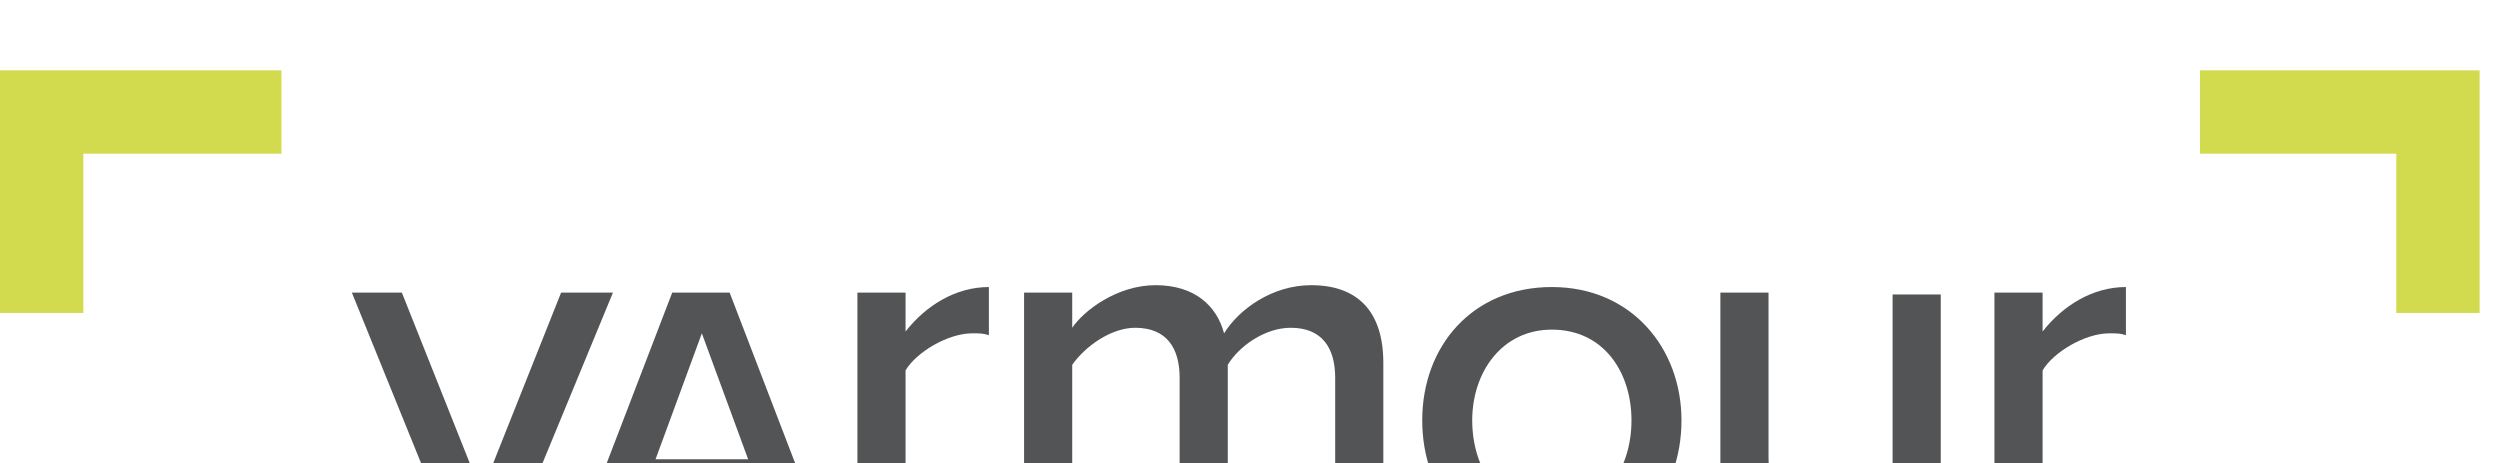
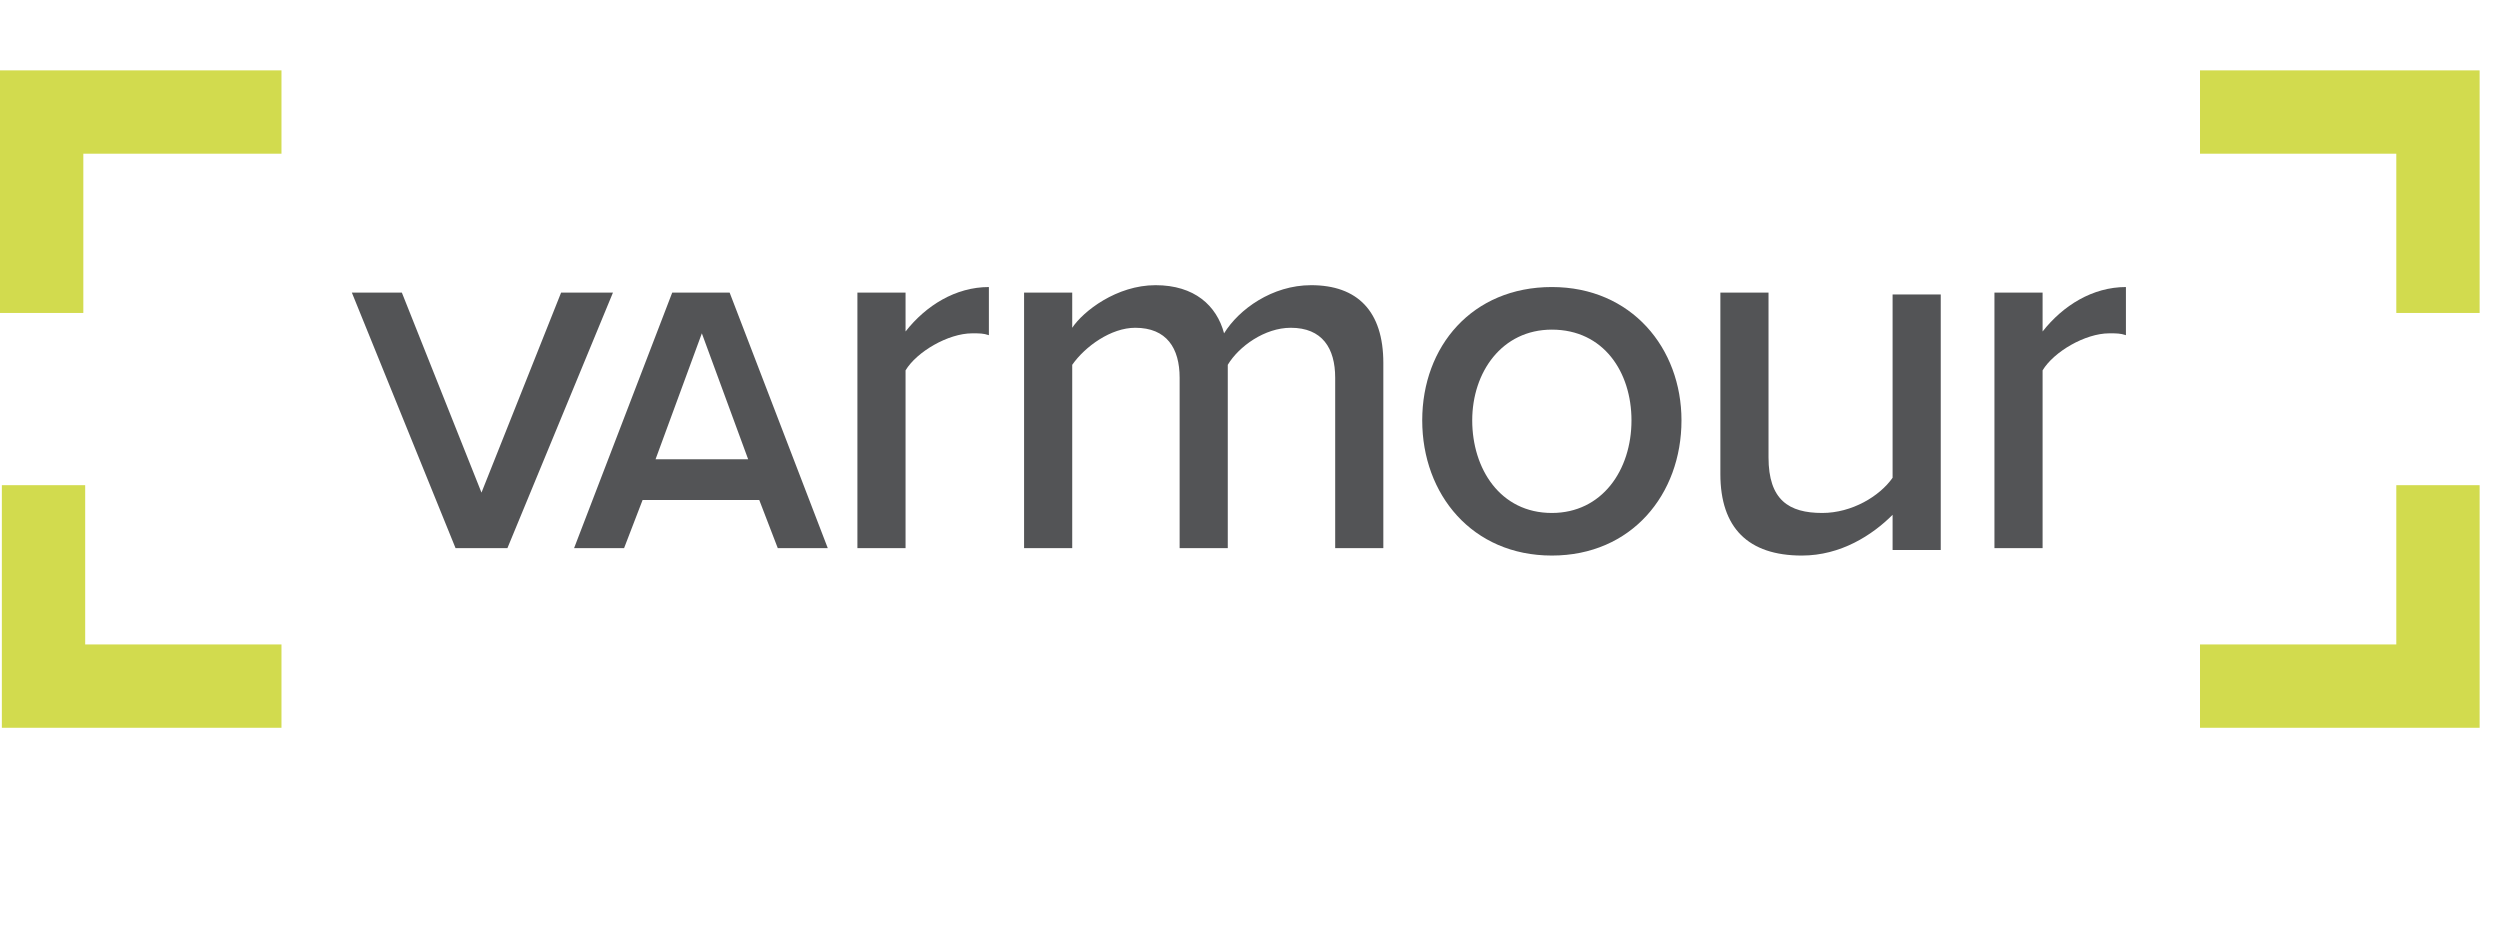
- <svg xmlns="http://www.w3.org/2000/svg" version="1.1" id="2952db49-db92-4a75-9ae7-c1577767464c" x="0px" y="0px" viewBox="545 375 135 25" xml:space="preserve">
+ <svg xmlns="http://www.w3.org/2000/svg" version="1.1" id="2952db49-db92-4a75-9ae7-c1577767464c" x="0px" y="0px" viewBox="545 375 135 50" xml:space="preserve">
  <g>
    <polygon class="st0" points="560.2,414.3 545.1,414.3 545.1,401.2 549.6,401.2 549.6,409.8 560.2,409.8  " fill="#D2DB4E" />
  </g>
  <g>
    <polygon class="st0" points="549.5,391.9 545,391.9 545,378.8 560.2,378.8 560.2,383.3 549.5,383.3  " fill="#D2DB4E" />
  </g>
  <g>
    <polygon class="st0" points="678.9,391.9 674.4,391.9 674.4,383.3 663.8,383.3 663.8,378.8 678.9,378.8  " fill="#D2DB4E" />
  </g>
  <g>
    <polygon class="st0" points="678.9,414.3 663.8,414.3 663.8,409.8 674.4,409.8 674.4,401.2 678.9,401.2  " fill="#D2DB4E" />
  </g>
  <path class="st1" d="M564,390.8h2.7l4.3,10.8l4.3-10.8h2.8l-5.7,13.8h-2.8L564,390.8z" fill="#535456" />
  <path class="st1" d="M591.3,390.8h2.6v2.1c1.1-1.4,2.7-2.4,4.5-2.4v2.6c-0.3-0.1-0.5-0.1-0.9-0.1c-1.3,0-3,1-3.6,2v9.6h-2.6V390.8z" fill="#535456" />
  <path class="st1" d="M617.1,395.4c0-1.6-0.7-2.7-2.4-2.7c-1.4,0-2.8,1-3.4,2v9.9h-2.6v-9.2c0-1.6-0.7-2.7-2.4-2.7  c-1.3,0-2.7,1-3.4,2v9.9h-2.6v-13.8h2.6v1.9c0.6-0.9,2.4-2.3,4.5-2.3c2.1,0,3.3,1.1,3.7,2.6c0.8-1.3,2.6-2.6,4.7-2.6  c2.5,0,3.9,1.4,3.9,4.2v10h-2.6V395.4z" fill="#535456" />
  <path class="st1" d="M621.8,397.7c0-4,2.7-7.2,7-7.2c4.3,0,7,3.3,7,7.2c0,4-2.7,7.3-7,7.3C624.5,405,621.8,401.7,621.8,397.7z   M633.1,397.7c0-2.6-1.5-4.9-4.3-4.9c-2.7,0-4.3,2.3-4.3,4.9c0,2.6,1.5,5,4.3,5C631.5,402.7,633.1,400.4,633.1,397.7z" fill="#535456" />
  <path class="st1" d="M647.2,402.8c-1.1,1.1-2.8,2.2-4.9,2.2c-2.9,0-4.4-1.5-4.4-4.4v-9.8h2.6v8.9c0,2.3,1.1,3,2.9,3  c1.6,0,3.1-0.9,3.8-1.9v-9.9h2.6v13.8h-2.6V402.8z" fill="#535456" />
  <path class="st1" d="M652.7,390.8h2.6v2.1c1.1-1.4,2.7-2.4,4.5-2.4v2.6c-0.3-0.1-0.5-0.1-0.9-0.1c-1.3,0-3,1-3.6,2v9.6h-2.6V390.8z" fill="#535456" />
  <path class="st1" d="M587,404.6h2.7l-5.3-13.8h-3.1l-5.3,13.8l0,0h2.7l1-2.6h6.3L587,404.6z M580.4,399.8l2.5-6.8l2.5,6.8H580.4z" fill="#535456" />
</svg>
